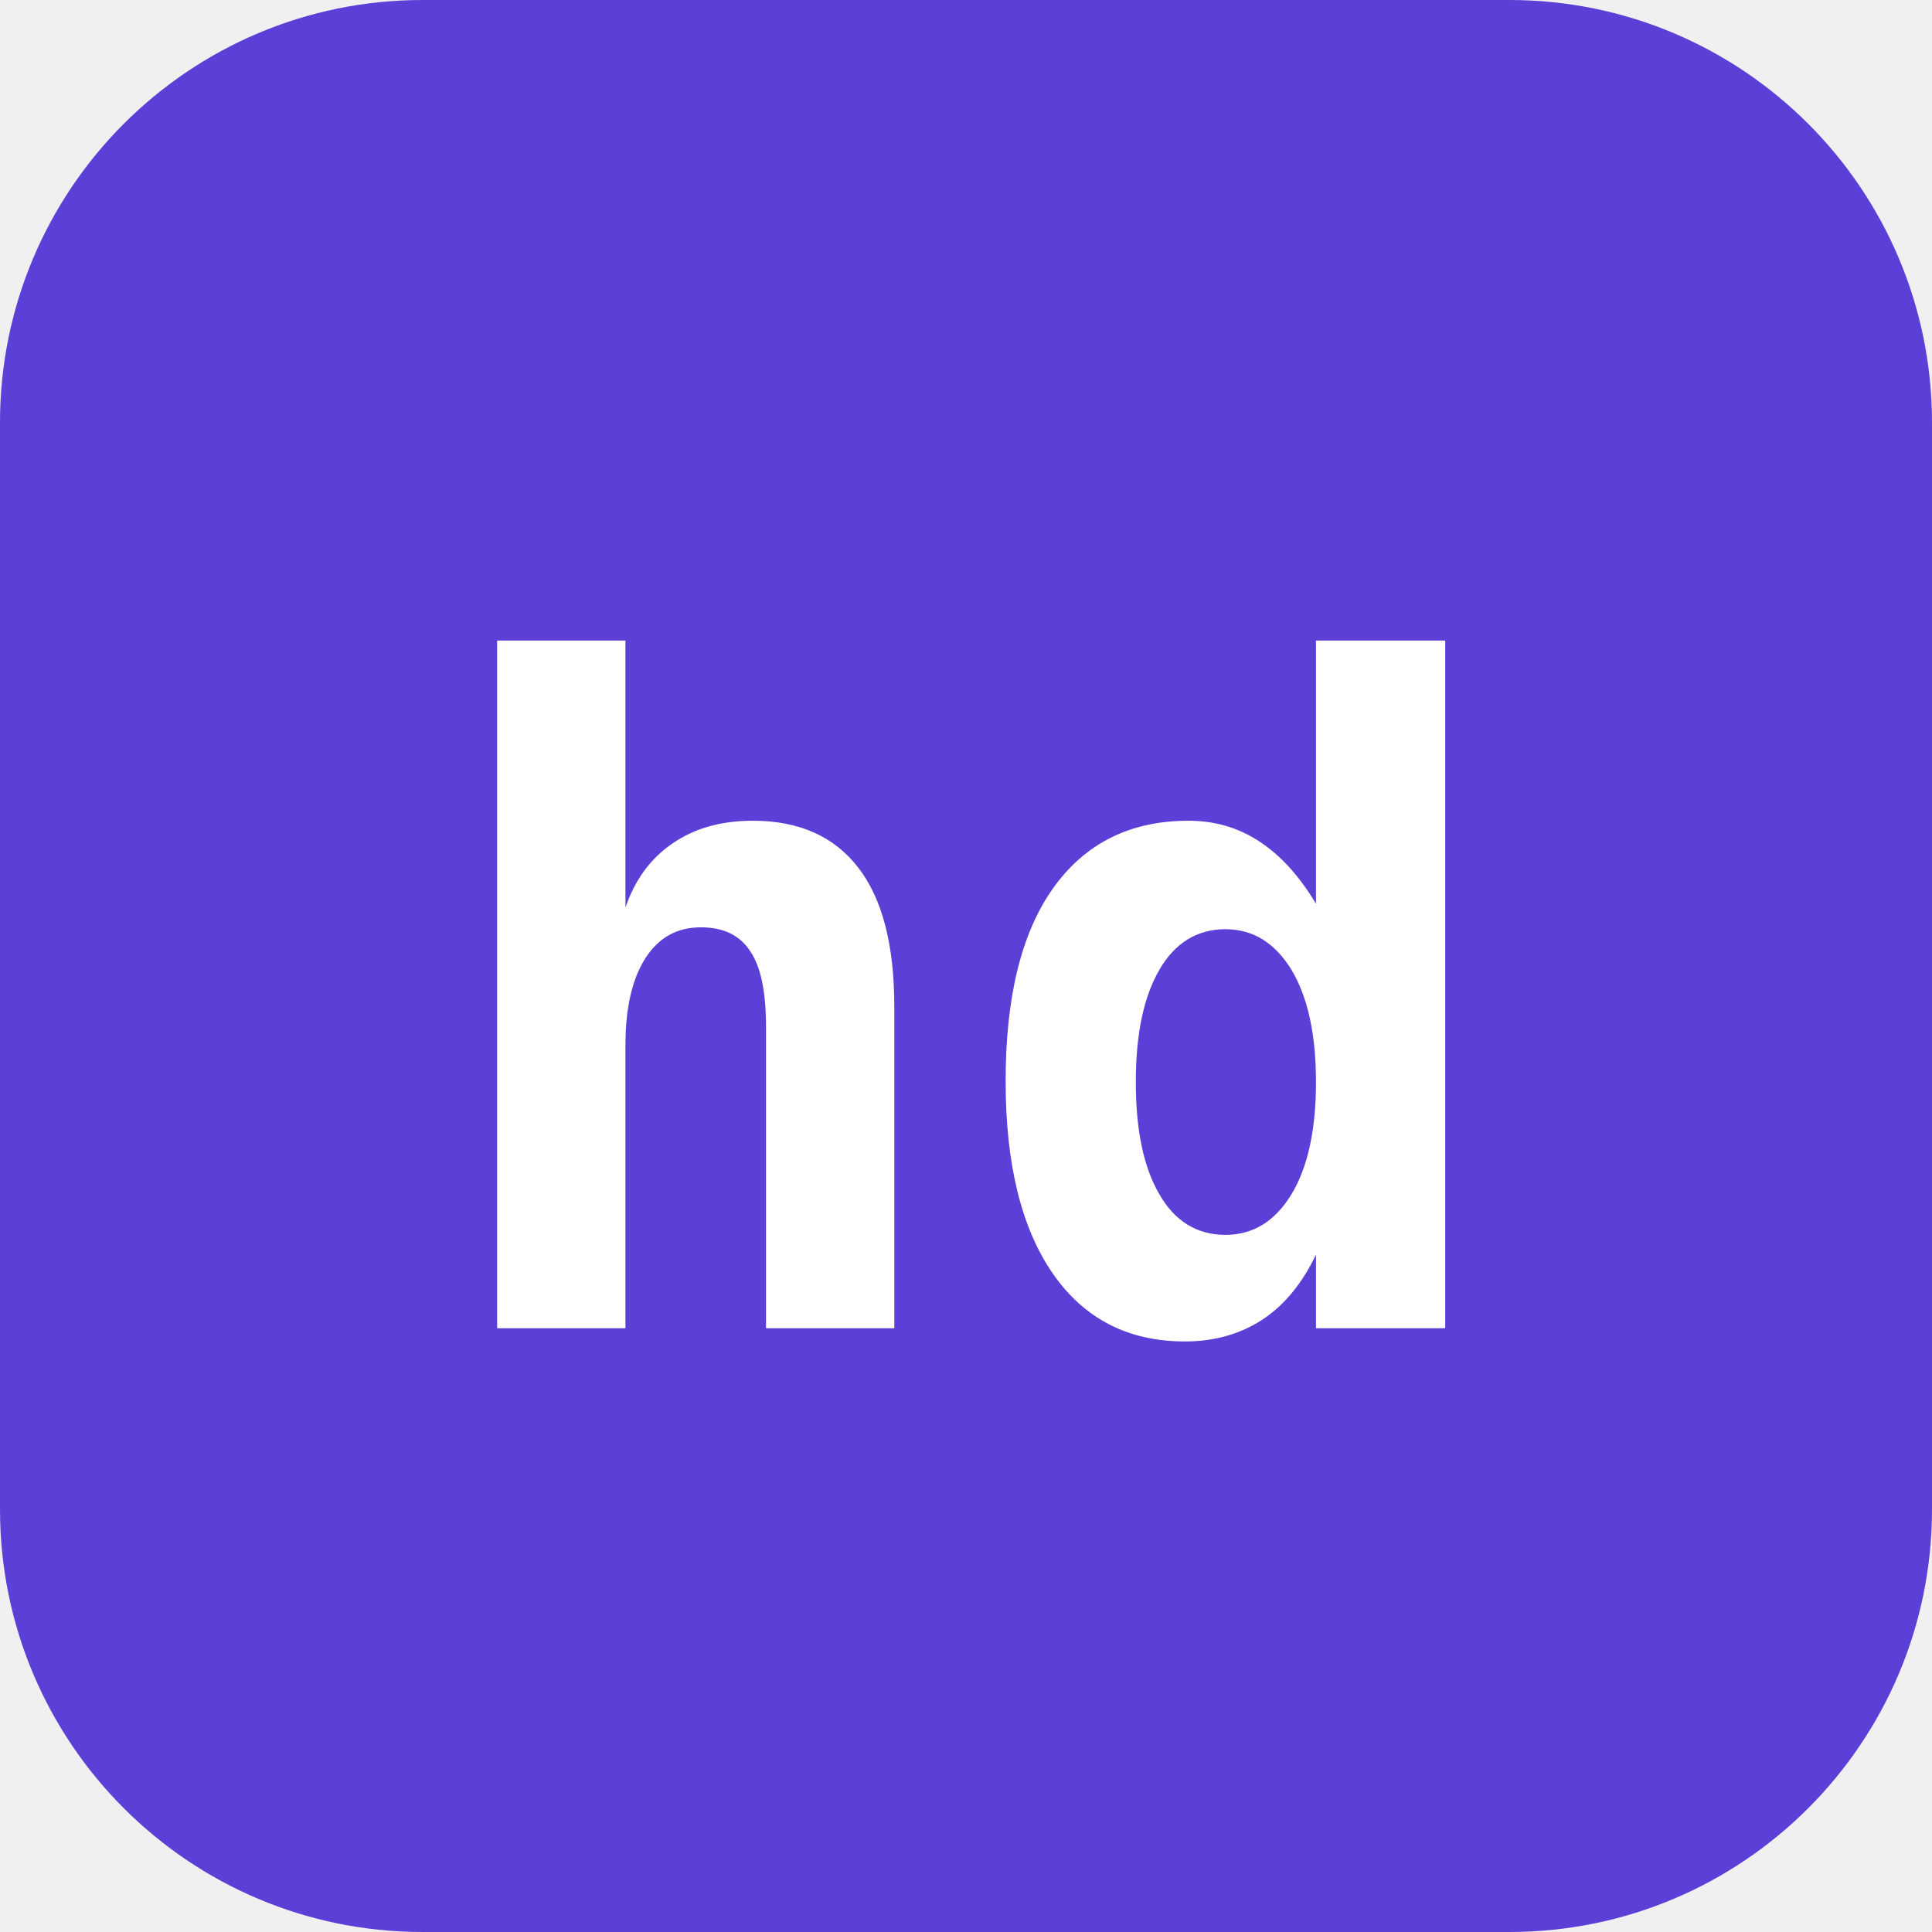
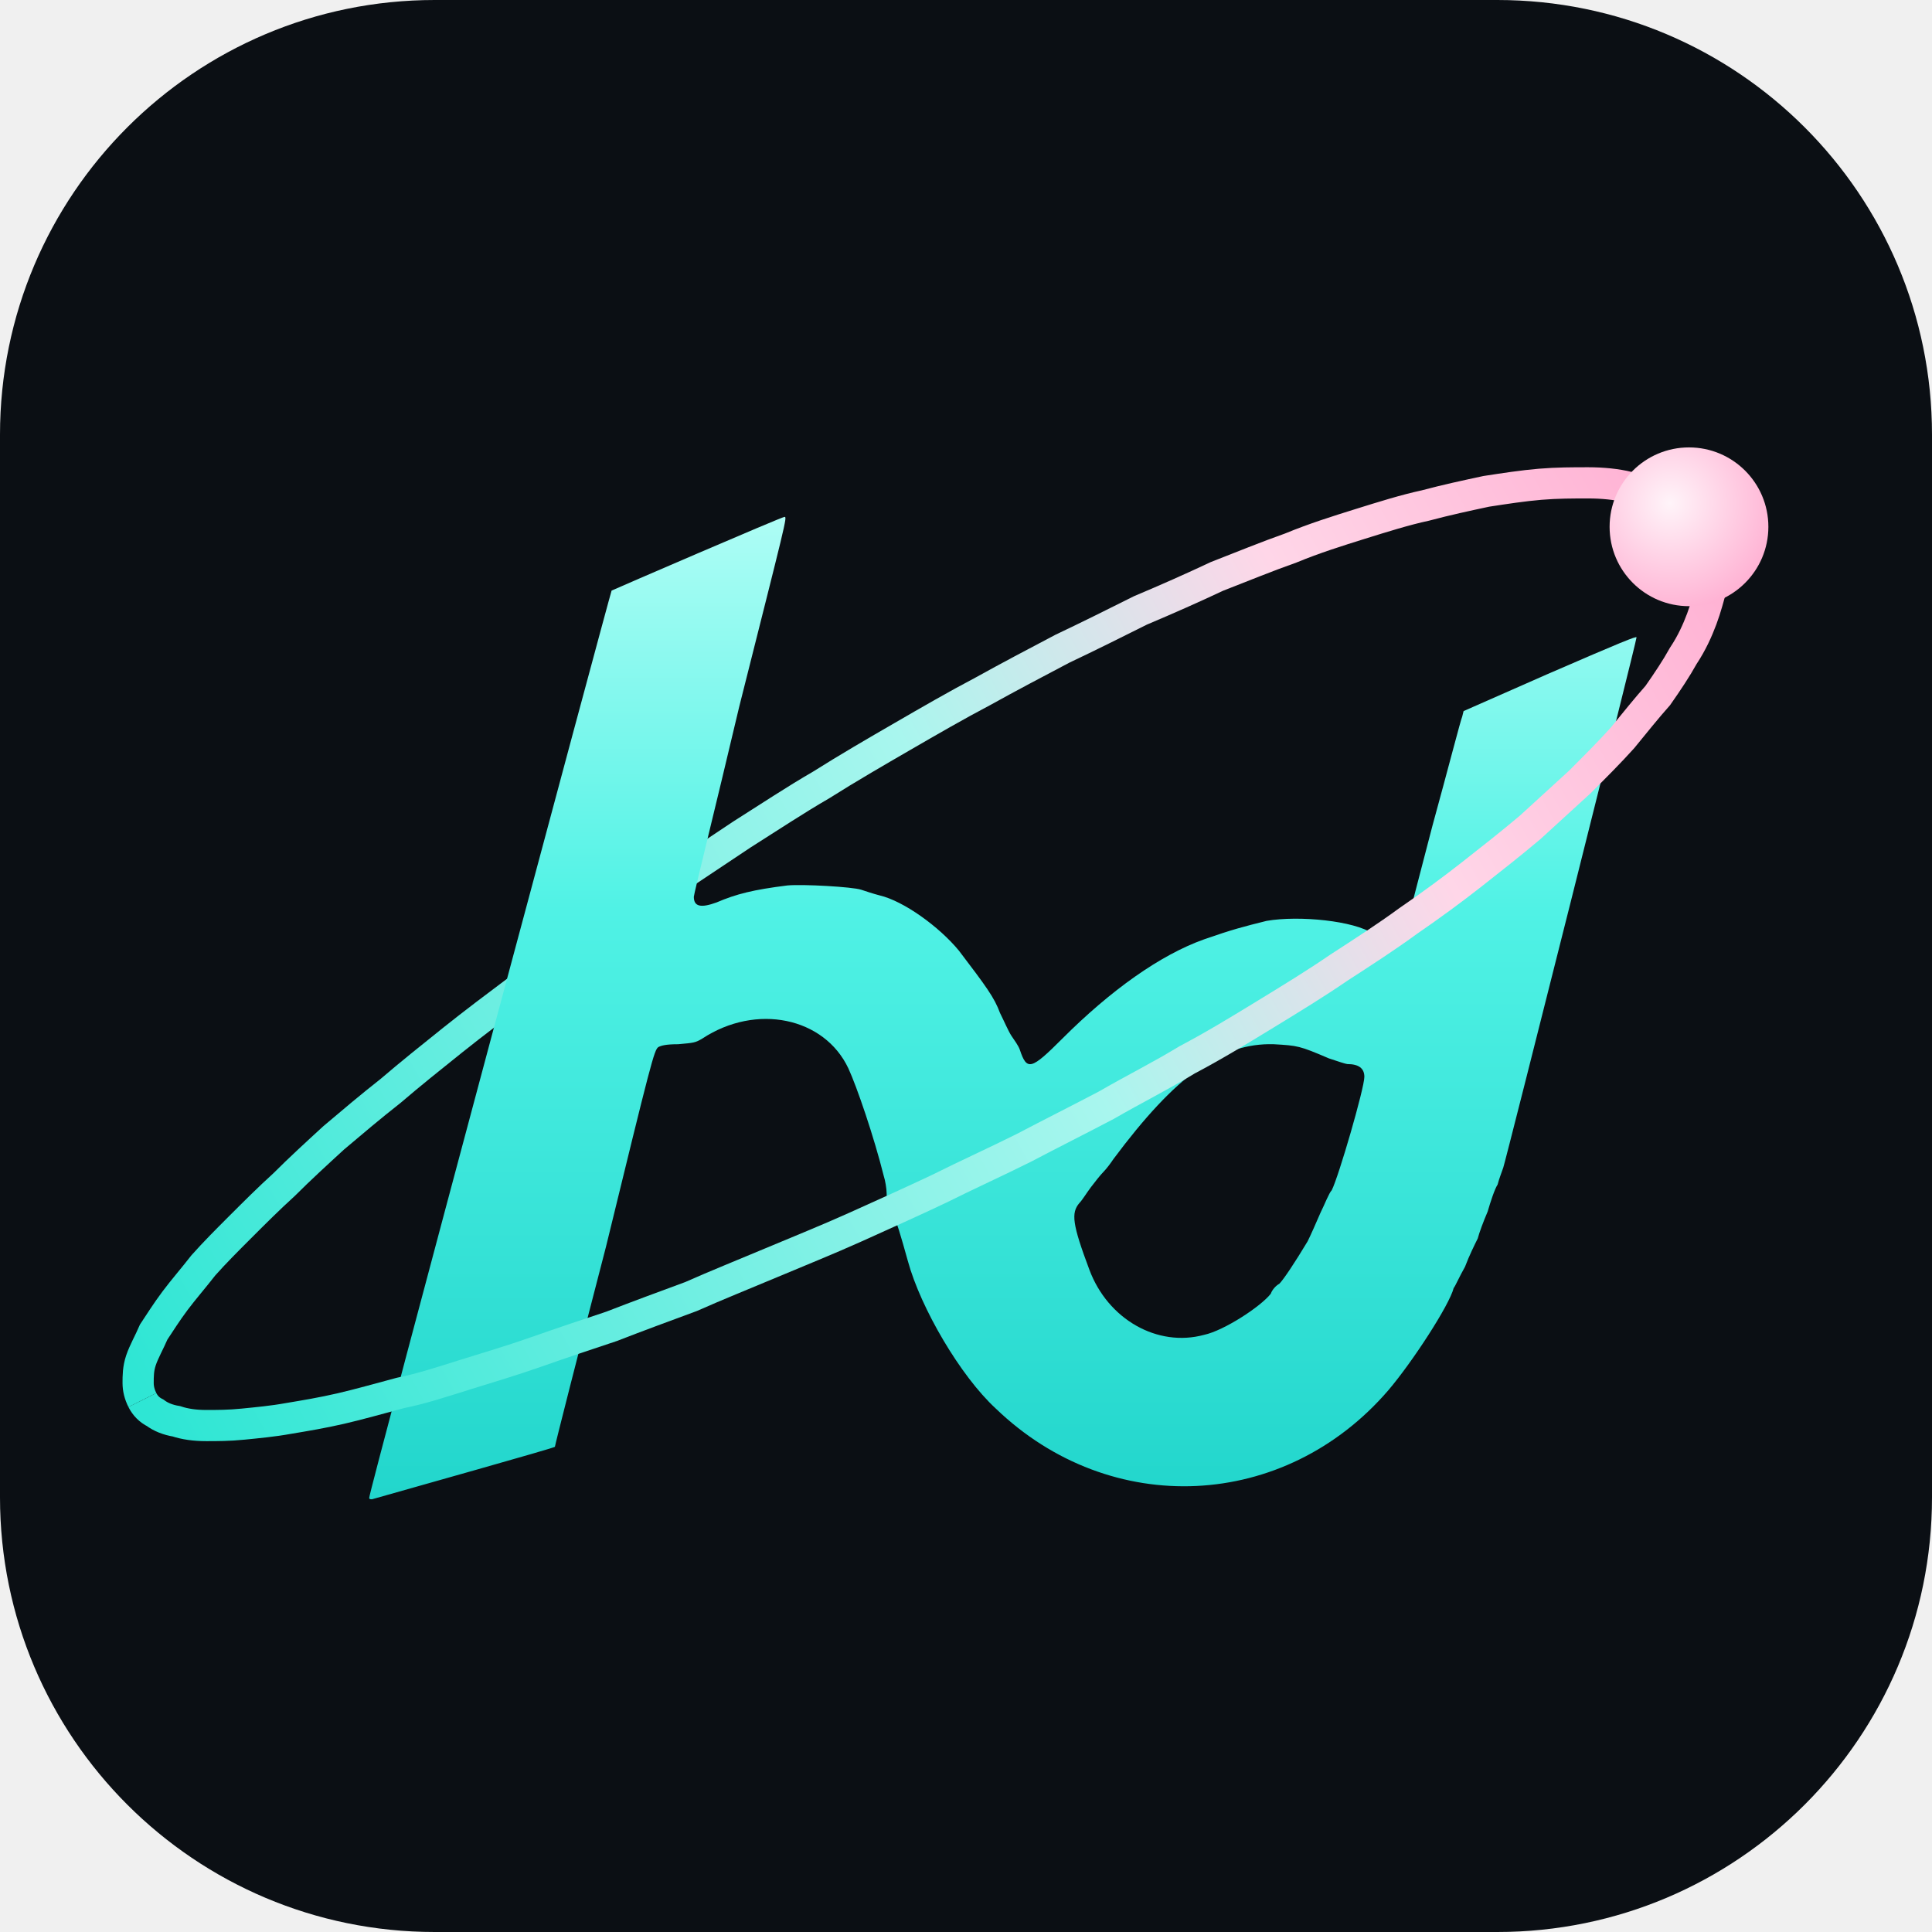
- <svg xmlns="http://www.w3.org/2000/svg" viewBox="0 0 32 32">
-   <rect width="32" height="32" rx="7" fill="#5b3fd6" />
-   <text x="16" y="22" font-family="ui-monospace, Menlo, monospace" font-size="15" font-weight="700" text-anchor="middle" fill="#ffffff">hd</text>
+ <svg xmlns="http://www.w3.org/2000/svg" viewBox="0 0 640 640">
+   <rect width="640" height="640" rx="144" fill="#0b0f14" />
+   <g transform="translate(42 136) scale(0.4696) translate(-60 -236)">
+     <defs>
+       <linearGradient id="fav-ring" x1="71" y1="934" x2="1172" y2="321" gradientUnits="userSpaceOnUse">
+         <stop offset="0" style="stop-color:#2ee6d4" />
+         <stop offset=".55" style="stop-color:#a8f6ee" />
+         <stop offset=".78" style="stop-color:#ffd6e8" />
+         <stop offset="1" style="stop-color:#ffb1d3" />
+       </linearGradient>
+       <radialGradient id="fav-sat" cx=".38" cy=".35" r=".7">
+         <stop offset="0" style="stop-color:#fff4f9" />
+         <stop offset="1" style="stop-color:#ffb1d3" />
+       </radialGradient>
+       <linearGradient id="fav-fill" x1="0" y1="1003" x2="0" y2="311" gradientUnits="userSpaceOnUse">
+         <stop offset="0" style="stop-color:#22d6cc" />
+         <stop offset=".6" style="stop-color:#50f2e5" />
+         <stop offset="1" style="stop-color:#aefdf5" />
+       </linearGradient>
+     </defs>
+     <path d="M71 934C69 930 68 926 68 922C68 917 68 912 70 906C72 900 76 893 79 886C83 880 88 872 94 864C100 856 107 848 114 839C122 830 131 821 140 812C150 802 160 792 171 782C182 771 194 760 206 749C219 738 232 727 246 716C260 704 275 692 290 680C305 668 321 656 337 644C353 632 370 620 387 608C404 595 422 583 440 571C458 559 476 547 494 535C513 523 531 511 550 500C569 488 588 477 607 466C626 455 645 444 664 434C682 424 701 414 720 404C739 395 757 386 775 377C794 369 812 361 829 353C847 346 864 339 881 333C898 326 914 321 930 316C946 311 962 306 976 303C991 299 1005 296 1019 293C1032 291 1045 289 1057 288C1069 287 1080 287 1091 287C1101 287 1111 288 1119 290C1128 292 1136 294 1143 297C1150 300 1155 303 1160 307C1165 311 1169 316 1172 322" fill="none" stroke="url(#fav-ring)" stroke-width="22" />
+     <path d="M231,1003C230,1002 401,365 402,363C404,362 522,311 524,311C526,311 525,314 492,445C475,517 460,577 460,579C460,586 465,587 476,583C490,577 502,574 526,571C537,570 572,572 578,574C581,575 587,577 591,578C608,582 633,600 647,617C666,642 672,650 676,661C679,667 682,674 684,677C686,680 689,684 690,687C695,702 698,701 720,679C754,645 789,620 820,609C840,602 848,600 864,596C887,592 926,596 939,605C947,610 950,610 957,606L962,602L981,529C992,489 1001,454 1002,452L1003,448L1062,422C1115,399 1125,395 1125,396C1125,399 1032,768 1031,770C1030,773 1028,778 1027,782C1025,785 1022,794 1020,801C1017,808 1014,816 1013,820C1011,824 1007,832 1004,840C1000,847 997,854 996,855C993,867 967,907 950,927C877,1012 754,1018 673,940C648,917 620,869 611,836C606,818 603,808 600,801C597,795 596,792 596,788C596,785 595,779 594,776C587,748 575,713 569,700C552,664 504,654 466,679C461,682 460,682 449,683C440,683 437,684 435,685C432,687 430,695 398,826C378,903 362,966 362,967C361,968 261,996 233,1004C232,1004 231,1004 231,1003ZM820,888C834,885 860,868 867,859C868,856 871,853 873,852C876,849 884,837 893,822C895,818 899,809 902,802C905,796 908,788 910,786C915,776 933,714 933,706C933,700 929,697 921,697C920,697 914,695 908,693C887,684 886,684 869,683C832,682 800,705 756,764C754,767 751,771 749,773C747,775 743,780 740,784C737,788 734,793 732,795C726,802 727,810 739,842C752,877 787,897 820,888Z" fill="url(#fav-fill)" />
+     <path d="M1172 322C1175 327 1177 333 1178 339C1179 345 1179 352 1178 360C1176 367 1174 375 1171 383C1168 391 1164 400 1158 409C1153 418 1147 427 1140 437C1132 446 1124 456 1115 467C1106 477 1096 487 1085 498C1074 508 1062 519 1050 530C1037 541 1023 552 1009 563C995 574 980 585 964 596C949 607 932 618 915 629C899 640 881 651 863 662C845 673 827 684 808 694C790 705 770 715 751 726C732 736 712 746 693 756C673 766 653 775 633 785C614 794 594 803 574 812C554 821 534 829 515 837C496 845 476 853 458 861C439 868 420 875 402 882C384 888 366 894 349 900C332 906 315 911 299 916C283 921 268 926 253 929C238 933 224 937 211 940C198 943 186 945 174 947C163 949 152 950 142 951C132 952 124 952 116 952C108 952 101 951 95 949C89 948 84 946 80 943C76 941 73 938 71 934" fill="none" stroke="url(#fav-ring)" stroke-width="22" />
+     <circle cx="1162" cy="318" r="56" fill="url(#fav-sat)" />
+   </g>
</svg>
